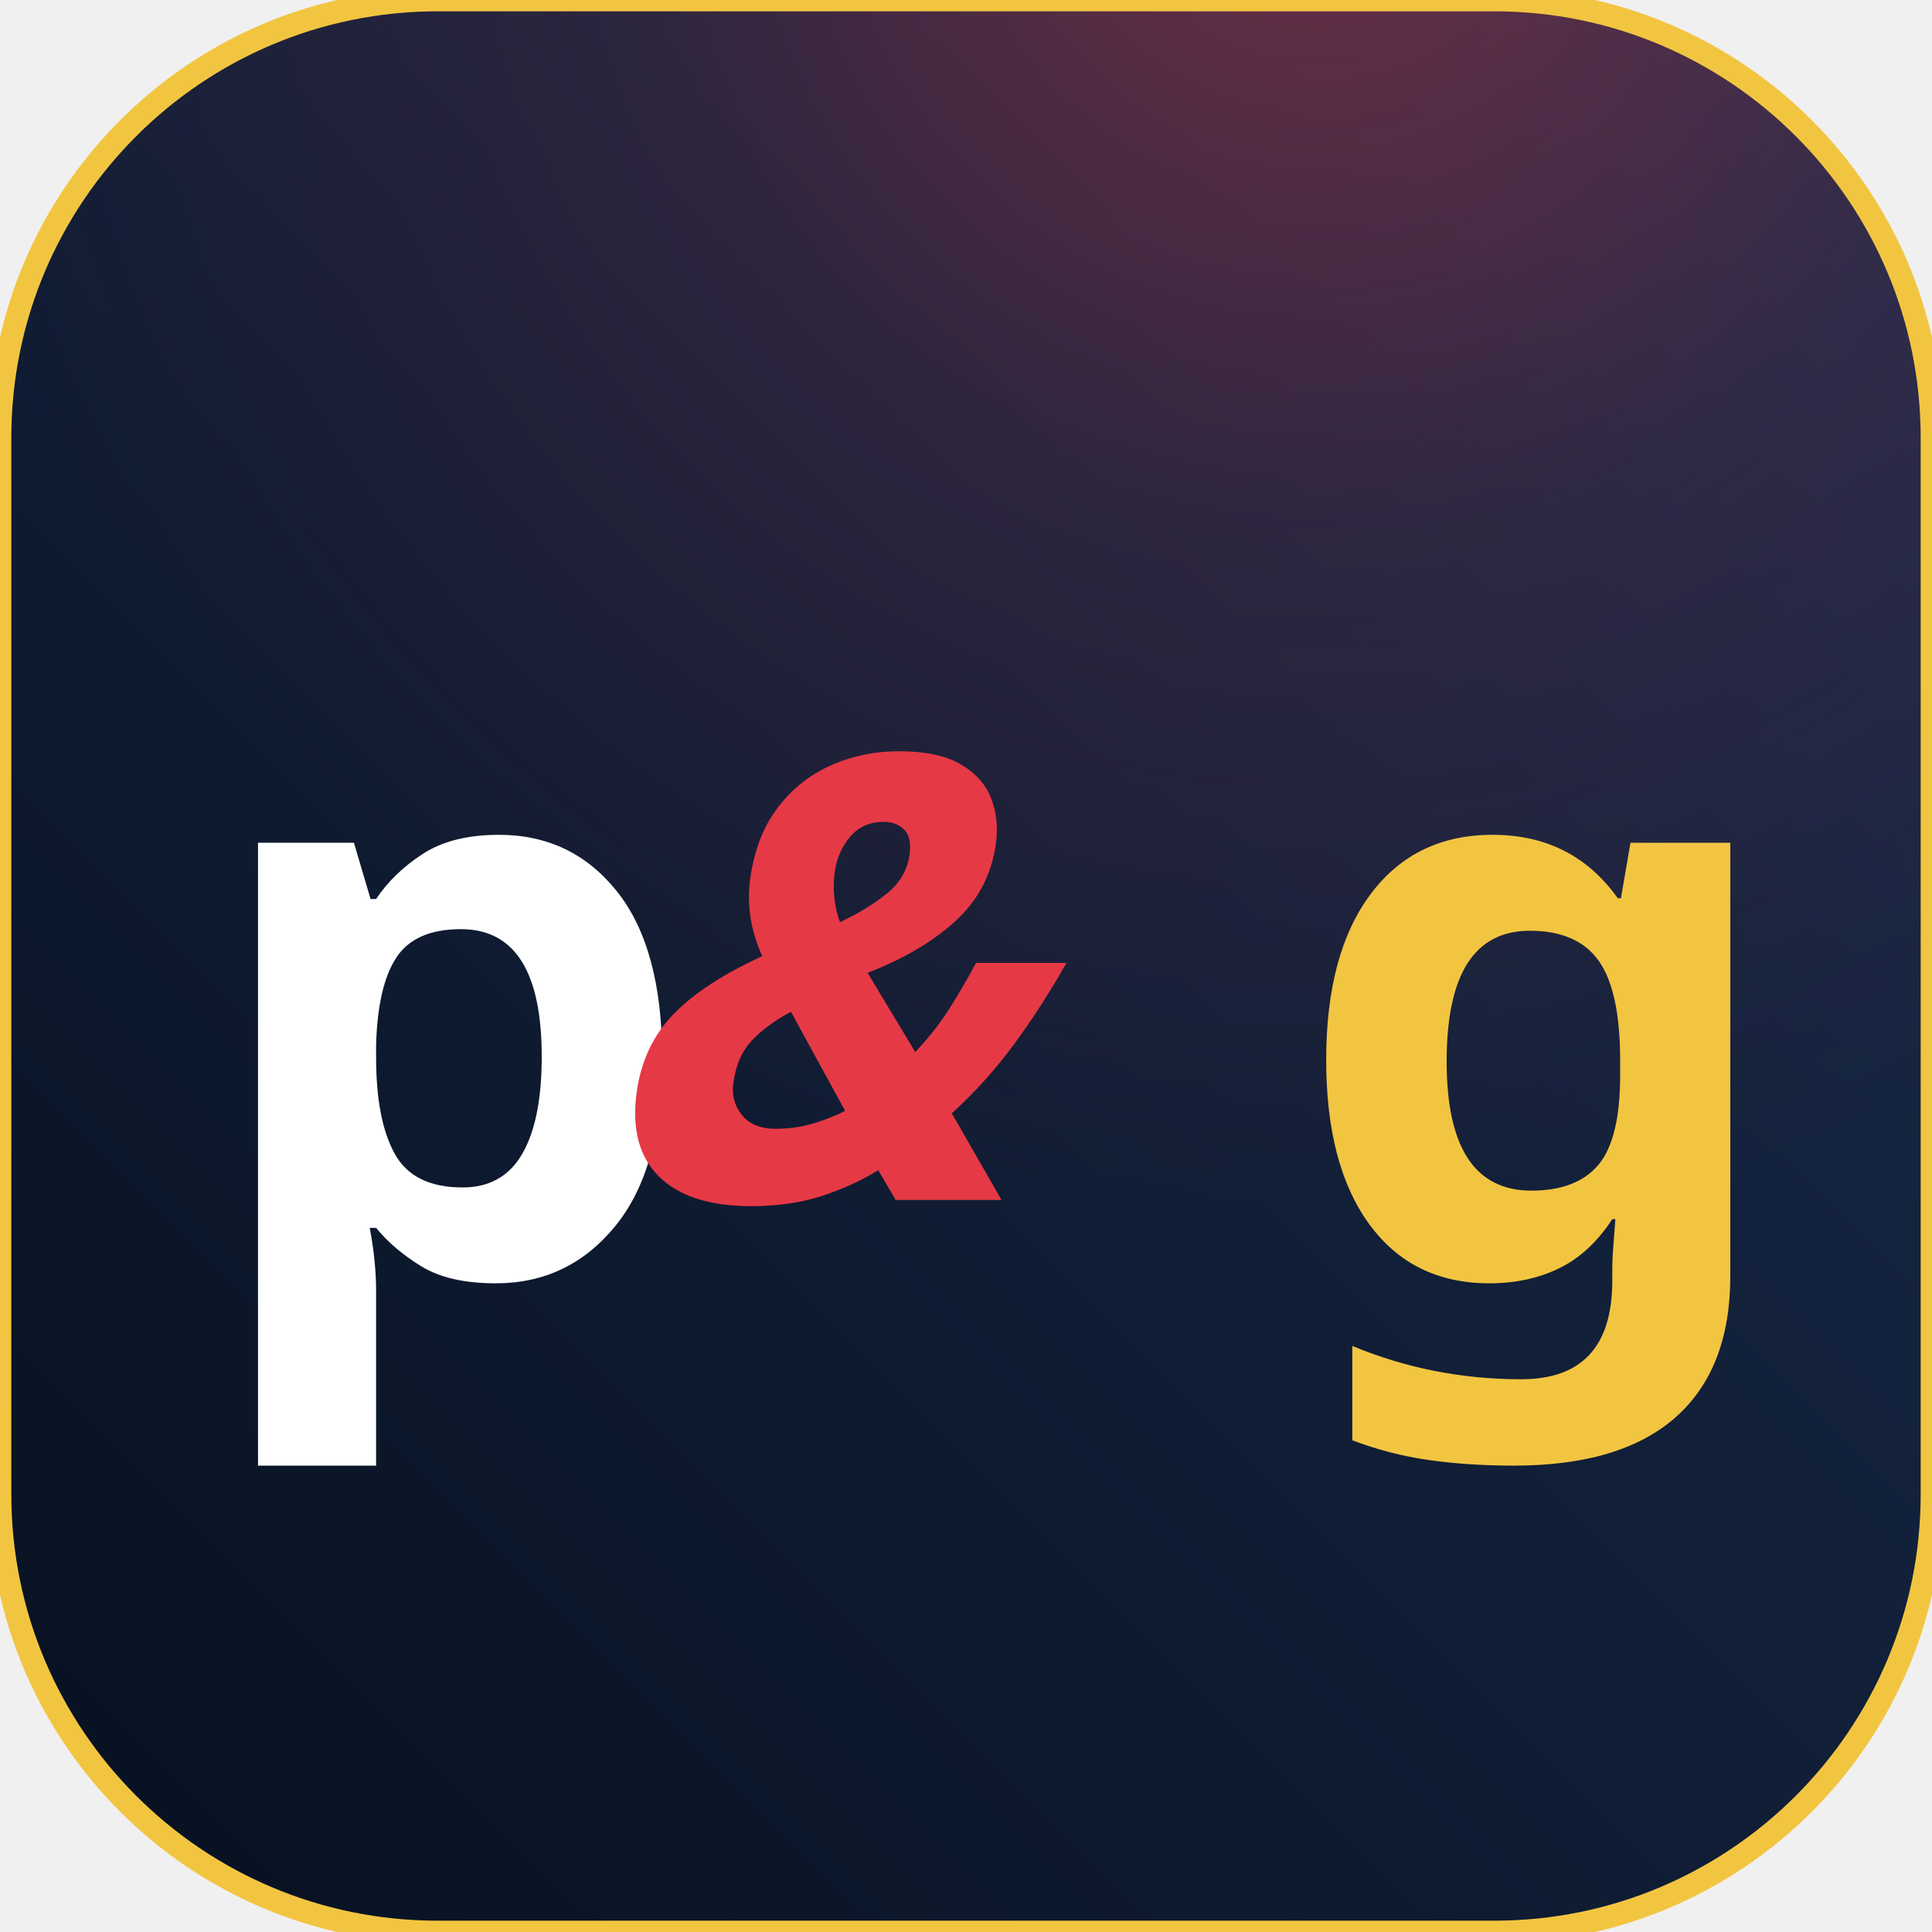
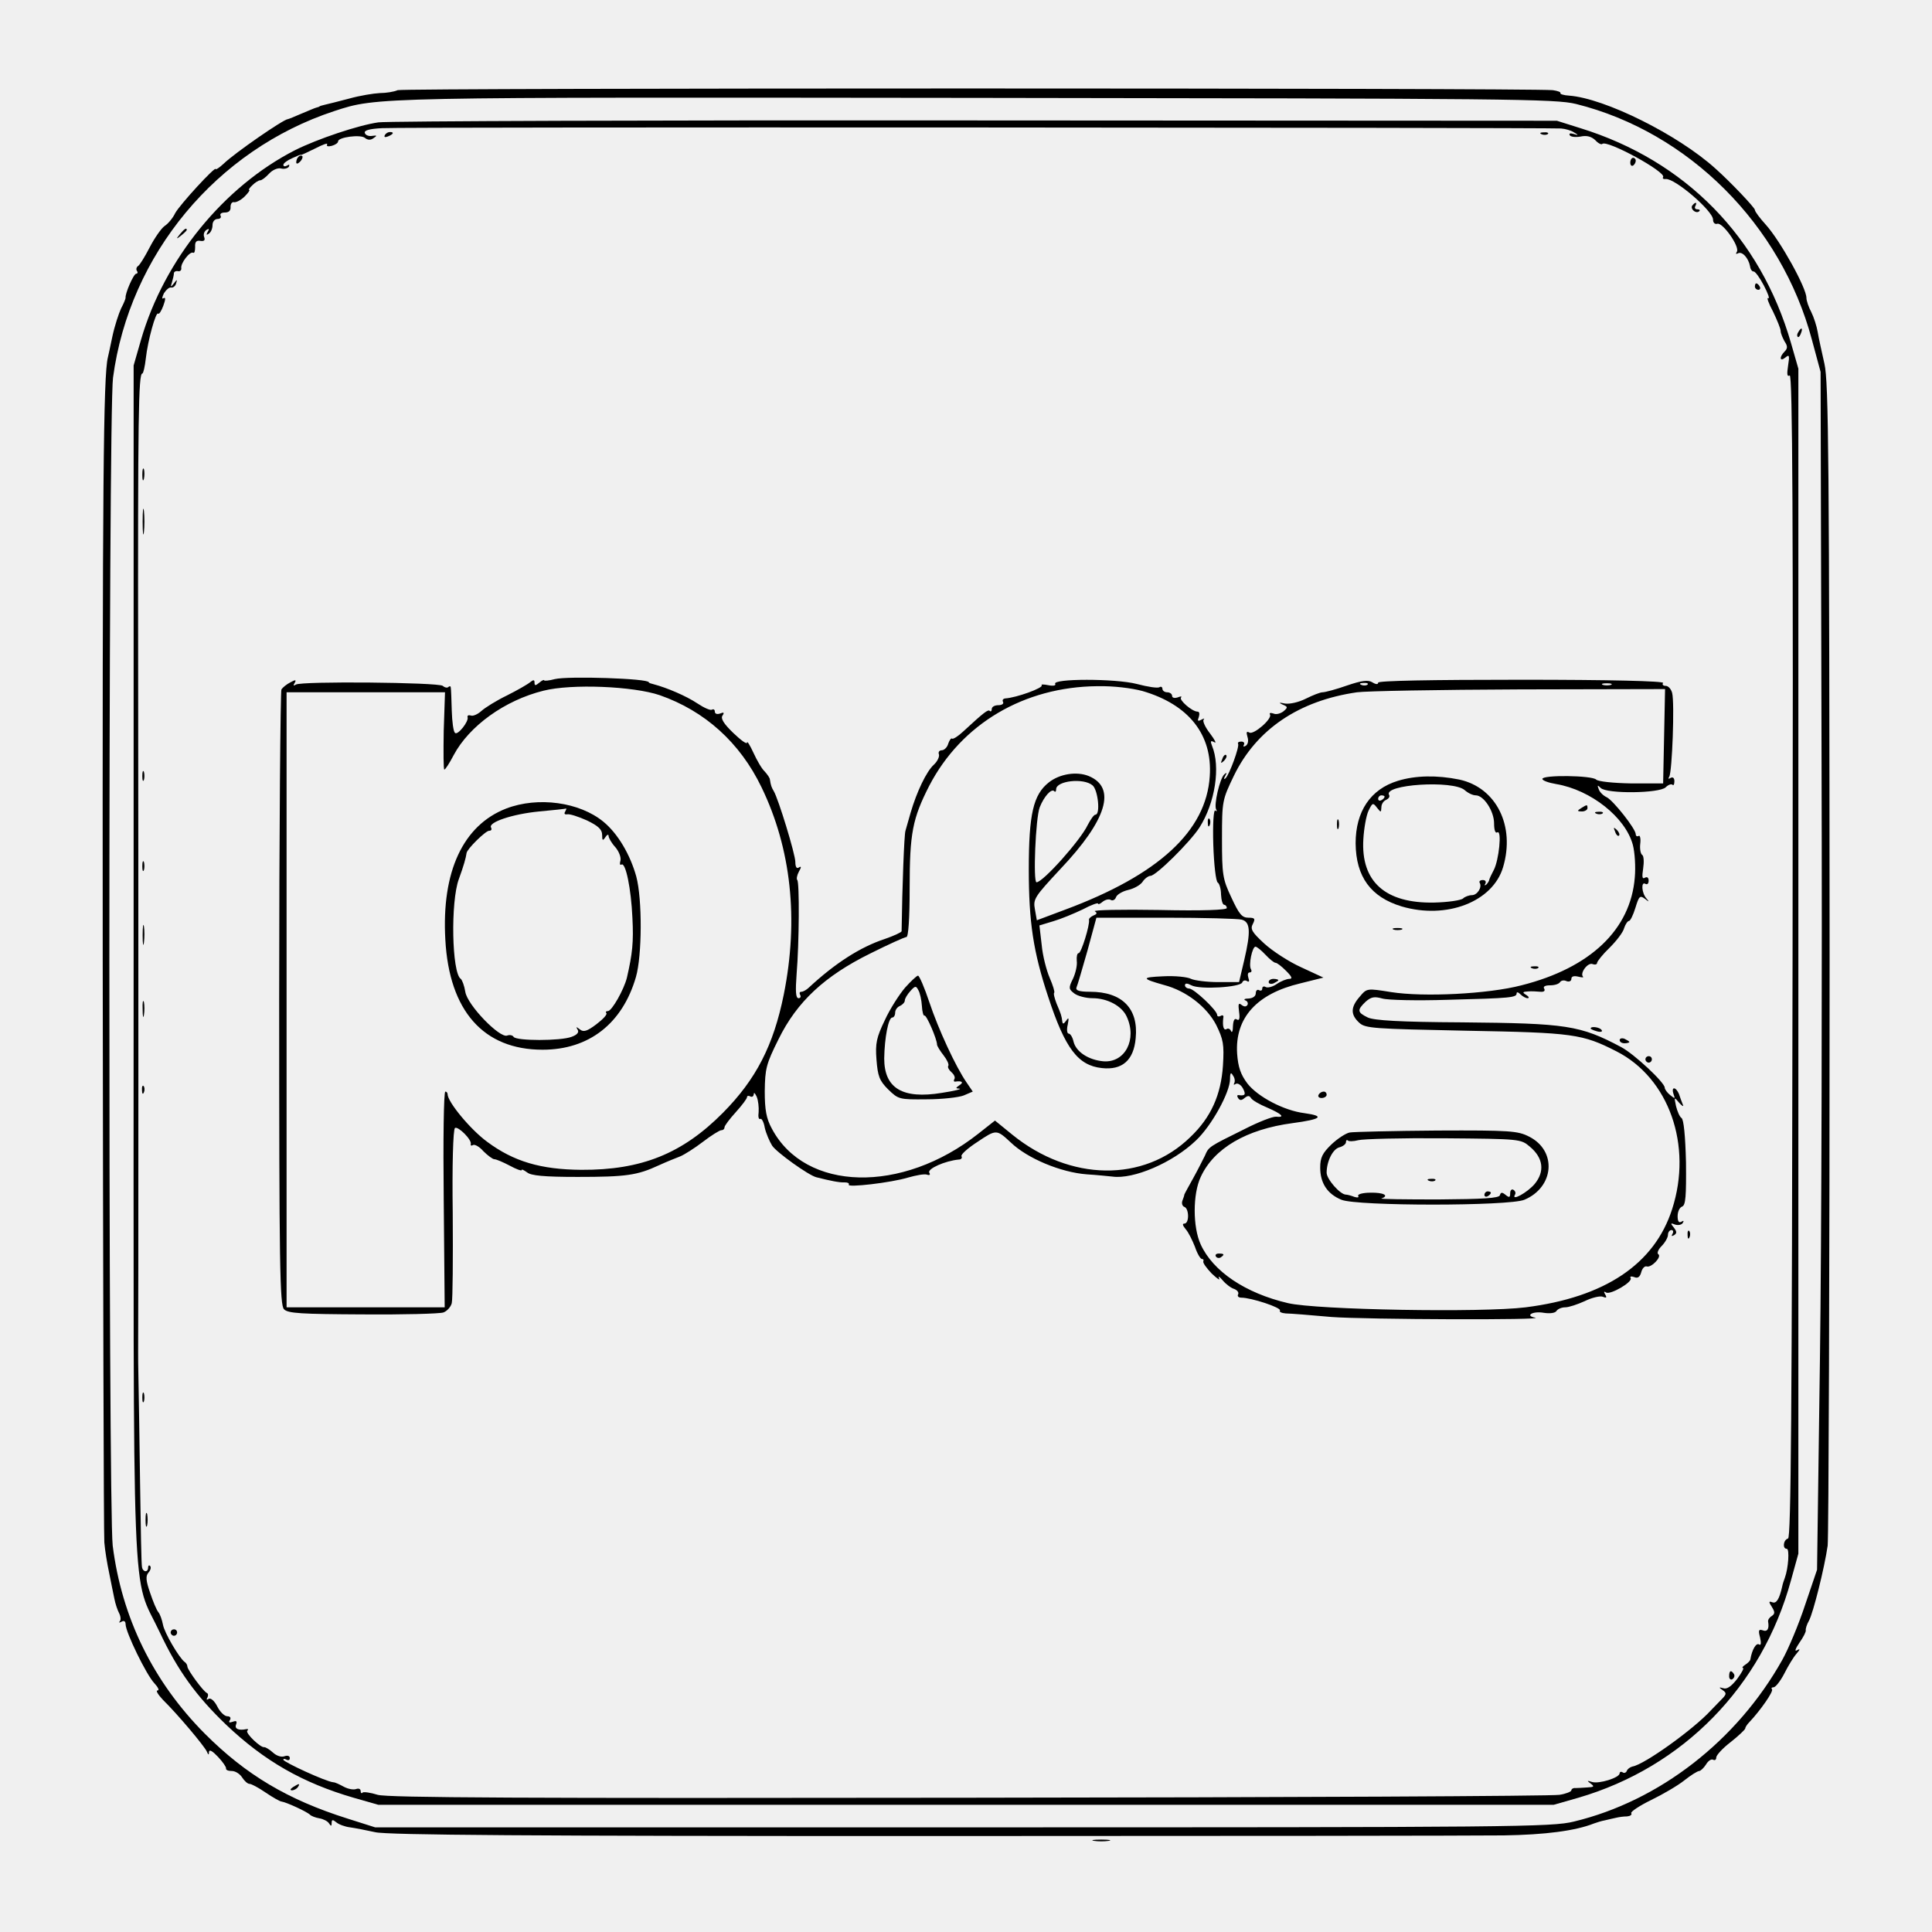
- <svg xmlns="http://www.w3.org/2000/svg" viewBox="0 0 512 512" width="512" height="512">
-   <defs>
-     <linearGradient id="bg" x1="1" y1="0" x2="0" y2="1">
-       <stop offset="0%" stop-color="#1A2C4D" />
-       <stop offset="100%" stop-color="#07101F" />
-     </linearGradient>
-     <radialGradient id="glow" cx="68%" cy="-8%" r="72%">
-       <stop offset="0%" stop-color="#E63946" stop-opacity="0.43" />
-       <stop offset="50%" stop-color="#E63946" stop-opacity="0.12" />
-       <stop offset="100%" stop-color="#E63946" stop-opacity="0" />
-     </radialGradient>
-   </defs>
-   <rect width="512" height="512" rx="116" ry="116" fill="url(#bg)" />
-   <rect width="512" height="512" rx="116" ry="116" fill="url(#glow)" />
-   <rect width="512" height="512" rx="116" ry="116" fill="none" stroke="#F2C541" stroke-width="6" />
-   <g font-family="'Bricolage Grotesque', 'Arial Black', sans-serif" font-weight="800" font-size="210">
-     <text x="52" y="338" fill="#FFFFFF">p</text>
-     <text x="204" y="318" fill="#E63946" font-style="italic" font-size="164" transform="skewX(-8)">&amp;</text>
-     <text x="342" y="338" fill="#F2C541">g</text>
+ <svg xmlns="http://www.w3.org/2000/svg" version="1.0" width="600pt" height="600pt" viewBox="0 0 600 600" preserveAspectRatio="xMidYMid meet">
+   <g transform="translate(0,600) scale(0.1,-0.1)" fill="#000000" stroke="none">
+     <path d="M1235 5720 c-11 -5 -36 -9 -55 -9 -20 -1 -63 -8 -95 -17 -33 -9 -67 -17 -75 -19 -8 -2 -16 -4 -17 -5 -2 -2 -6 -3 -10 -4 -5 -1 -25 -10 -47 -19 -21 -9 -40 -17 -42 -17 -13 0 -165 -105 -199 -138 -14 -13 -25 -20 -25 -17 0 11 -112 -111 -126 -137 -7 -15 -22 -33 -33 -40 -10 -7 -31 -37 -46 -66 -15 -29 -31 -55 -36 -58 -5 -3 -7 -10 -4 -15 4 -5 2 -9 -2 -9 -8 0 -35 -62 -33 -75 0 -3 -6 -18 -14 -33 -7 -15 -20 -54 -27 -87 -7 -33 -13 -62 -14 -65 -14 -57 -17 -392 -16 -1873 1 -969 3 -1782 5 -1807 2 -25 9 -67 15 -95 5 -27 13 -63 16 -79 3 -16 10 -37 15 -46 5 -10 6 -21 2 -25 -4 -5 -1 -5 6 -1 7 4 12 1 12 -8 0 -25 65 -158 89 -183 12 -13 17 -23 10 -23 -6 0 2 -13 17 -29 46 -45 128 -143 136 -160 5 -12 7 -12 7 -2 1 9 11 3 28 -15 15 -16 26 -32 25 -36 -1 -5 7 -8 18 -8 11 0 25 -9 32 -20 7 -11 17 -20 23 -20 6 0 28 -12 50 -27 22 -15 45 -28 50 -28 14 -2 78 -31 88 -41 4 -4 17 -9 29 -11 12 -2 26 -9 30 -16 6 -9 8 -9 8 2 0 10 3 11 14 2 8 -7 27 -14 43 -16 15 -2 51 -9 78 -15 37 -9 488 -12 1705 -12 910 0 1720 1 1800 2 128 2 222 14 280 37 8 3 24 8 35 10 11 3 27 6 35 8 8 2 23 4 33 4 10 1 16 5 13 10 -3 4 25 23 62 41 37 18 83 45 103 61 20 16 41 29 46 29 4 0 14 9 21 20 7 12 17 18 22 15 6 -3 10 0 10 7 0 7 20 29 45 48 24 19 44 38 45 42 0 4 6 13 13 20 34 36 76 96 70 102 -3 3 -1 6 5 6 6 0 21 19 33 42 12 24 29 52 38 62 12 14 12 17 2 11 -9 -5 -5 5 7 23 12 17 21 34 20 39 -1 4 3 18 10 30 13 24 48 163 58 233 3 25 6 846 6 1825 -1 1550 -3 1788 -16 1845 -8 36 -18 80 -21 99 -3 18 -12 46 -20 62 -8 15 -15 35 -15 44 0 31 -81 177 -126 227 -19 21 -34 41 -34 46 0 7 -75 86 -122 128 -117 106 -345 219 -455 227 -17 1 -29 5 -27 8 2 3 -9 7 -24 9 -77 7 -3570 7 -3587 0z m3660 -43 c349 -87 637 -375 732 -732 l27 -100 3 -1205 c2 -663 0 -1500 -5 -1860 l-9 -655 -37 -109 c-20 -61 -52 -137 -71 -171 -140 -250 -381 -438 -647 -502 -68 -17 -187 -18 -1898 -18 l-1825 0 -85 27 c-187 59 -316 136 -444 264 -161 162 -258 361 -286 584 -14 118 -14 3519 1 3627 51 383 322 708 687 828 135 44 115 43 1997 41 1660 -2 1795 -3 1860 -19z" />
+     <path d="M1175 5620 c-63 -9 -190 -52 -258 -86 -222 -113 -407 -340 -479 -589 l-23 -80 0 -1850 c0 -2090 -8 -1895 81 -2084 56 -119 113 -198 207 -288 118 -112 237 -180 395 -226 l77 -22 1825 0 1825 0 77 22 c325 95 570 345 660 675 l23 83 0 1840 0 1840 -23 80 c-95 329 -328 566 -654 667 l-73 23 -1805 1 c-993 1 -1827 -2 -1855 -6z m3673 -19 c13 -1 31 -6 40 -12 15 -9 15 -10 -1 -5 -10 3 -15 2 -12 -4 3 -5 18 -7 34 -4 19 4 33 0 45 -11 9 -10 19 -15 22 -12 14 14 199 -87 189 -103 -3 -4 1 -7 8 -6 28 3 147 -99 147 -126 0 -10 6 -15 13 -13 16 6 71 -71 61 -87 -4 -6 -3 -8 3 -5 13 8 33 -14 38 -40 1 -10 7 -17 11 -16 5 0 19 -19 32 -44 13 -25 19 -42 13 -39 -5 3 1 -15 15 -41 13 -27 24 -54 24 -61 0 -7 6 -21 12 -32 10 -15 10 -22 0 -32 -17 -17 -15 -33 3 -18 12 10 13 6 8 -26 -4 -26 -3 -35 5 -30 9 5 11 -450 9 -1800 -2 -1435 -5 -1808 -14 -1812 -15 -4 -18 -32 -4 -32 9 0 5 -60 -6 -90 -3 -8 -7 -20 -8 -26 -9 -40 -18 -55 -31 -50 -11 4 -12 2 -1 -15 10 -16 9 -21 -1 -28 -7 -4 -12 -12 -11 -17 4 -22 -2 -33 -17 -27 -12 4 -14 0 -8 -22 4 -18 3 -26 -3 -22 -9 6 -22 -16 -27 -46 0 -4 -8 -12 -16 -17 -8 -5 -11 -10 -7 -10 4 0 -4 -15 -18 -34 -18 -23 -32 -33 -43 -29 -14 4 -15 3 -2 -6 13 -9 12 -13 -5 -30 -11 -11 -25 -26 -32 -33 -53 -58 -206 -168 -243 -174 -8 -2 -16 -8 -18 -14 -2 -5 -8 -8 -13 -4 -5 3 -9 1 -9 -3 0 -14 -65 -34 -86 -27 -16 5 -16 4 -4 -5 12 -9 11 -11 -10 -12 -14 -1 -31 -2 -37 -2 -7 1 -13 -3 -13 -7 0 -4 -17 -11 -37 -14 -21 -4 -846 -8 -1833 -9 -1391 -2 -1804 0 -1837 9 -22 7 -44 10 -47 7 -3 -4 -6 -1 -6 5 0 6 -6 9 -14 6 -8 -3 -25 0 -38 7 -13 7 -27 14 -33 14 -23 2 -155 63 -155 70 0 4 5 3 10 0 6 -3 10 -1 10 5 0 7 -7 9 -16 6 -10 -4 -25 1 -36 11 -11 10 -23 17 -27 17 -11 -3 -60 44 -53 51 4 4 3 6 -3 5 -24 -5 -37 1 -32 14 4 11 1 13 -10 9 -11 -4 -14 -2 -9 5 4 7 1 12 -8 12 -9 0 -23 14 -31 30 -9 18 -21 28 -27 24 -6 -4 -8 -3 -4 4 3 5 3 12 -1 14 -11 4 -60 71 -61 82 0 5 -4 12 -9 15 -17 13 -63 91 -67 116 -3 15 -9 32 -14 38 -6 7 -17 34 -26 61 -13 37 -14 52 -5 62 7 8 9 17 5 21 -3 3 -6 1 -6 -5 0 -16 -16 -15 -19 1 -2 6 -4 125 -6 263 -2 138 -4 282 -5 320 -1 38 -1 76 -1 84 1 17 1 1567 0 2135 -1 768 1 905 13 905 3 0 8 21 11 48 6 54 31 145 38 138 3 -3 10 8 16 24 7 19 8 28 1 24 -6 -4 -5 2 1 15 7 11 17 20 23 18 6 -1 13 5 15 13 4 13 3 13 -7 0 -10 -13 -11 -12 -6 3 3 10 6 23 6 28 0 5 6 8 12 7 7 -2 12 3 11 9 -3 15 27 54 37 48 4 -2 6 6 6 18 -1 16 4 21 16 19 12 -2 16 2 12 12 -3 8 0 17 7 22 8 5 10 3 4 -6 -5 -9 -4 -11 3 -6 7 4 12 16 12 27 0 11 7 19 16 19 8 0 12 5 9 10 -3 6 3 10 13 10 13 0 19 6 18 18 0 9 5 16 11 14 7 -1 22 7 33 18 11 11 17 20 14 20 -3 0 1 7 10 15 8 8 19 15 24 15 5 0 17 9 28 21 10 11 26 18 36 16 10 -3 21 0 25 5 3 7 1 8 -5 4 -7 -4 -12 -3 -12 2 0 5 12 14 28 21 15 7 27 12 27 10 0 -1 20 8 44 20 23 12 40 18 37 13 -3 -6 2 -8 14 -5 11 3 20 9 20 14 0 13 69 22 83 11 8 -7 18 -8 27 -1 12 8 11 9 -4 7 -10 -2 -21 2 -23 9 -3 8 14 13 54 15 51 4 3600 2 3661 -1z" />
+     <path d="M1195 5580 c-3 -6 1 -7 9 -4 18 7 21 14 7 14 -6 0 -13 -4 -16 -10z" />
+     <path d="M4788 5583 c7 -3 16 -2 19 1 4 3 -2 6 -13 5 -11 0 -14 -3 -6 -6z" />
+     <path d="M927 5513 c-4 -3 -7 -11 -7 -17 0 -6 5 -5 12 2 6 6 9 14 7 17 -3 3 -9 2 -12 -2z" />
+     <path d="M5063 5495 c0 -8 4 -12 9 -9 4 3 8 9 8 15 0 5 -4 9 -8 9 -5 0 -9 -7 -9 -15z" />
+     <path d="M5255 5361 c-6 -11 13 -26 22 -17 4 3 1 6 -6 6 -7 0 -9 5 -6 10 3 6 4 10 1 10 -3 0 -7 -4 -11 -9z" />
+     <path d="M5450 5110 c0 -5 5 -10 11 -10 5 0 7 5 4 10 -3 6 -8 10 -11 10 -2 0 -4 -4 -4 -10z" />
+     <path d="M442 4525 c0 -16 2 -22 5 -12 2 9 2 23 0 30 -3 6 -5 -1 -5 -18z" />
+     <path d="M443 4380 c0 -36 2 -50 4 -32 2 17 2 47 0 65 -2 17 -4 3 -4 -33z" />
+     <path d="M1723 3891 c-18 -5 -33 -6 -33 -4 0 3 -7 0 -15 -7 -12 -10 -15 -10 -15 0 0 9 -3 10 -14 1 -7 -6 -40 -25 -72 -41 -33 -16 -68 -38 -79 -48 -11 -10 -26 -17 -33 -14 -7 2 -11 0 -10 -5 5 -13 -31 -58 -39 -49 -5 4 -9 35 -10 69 -1 34 -2 66 -3 71 0 5 -3 6 -7 3 -3 -4 -11 -3 -18 3 -13 11 -439 15 -456 4 -8 -5 -9 -3 -4 5 6 10 3 11 -13 2 -12 -6 -24 -16 -28 -22 -3 -6 -7 -438 -7 -961 0 -829 2 -951 15 -964 12 -13 55 -15 244 -16 126 -1 239 2 251 6 11 4 23 17 26 29 3 12 4 138 3 280 -2 145 1 260 7 264 10 6 53 -37 49 -50 -1 -5 2 -6 7 -3 5 3 20 -5 32 -19 13 -13 29 -25 34 -25 6 0 27 -9 48 -20 20 -11 37 -17 37 -14 0 4 7 0 17 -7 12 -10 52 -14 157 -14 151 0 185 5 252 36 24 11 54 23 67 28 12 5 44 25 70 45 26 20 52 36 57 36 6 0 10 4 10 9 0 5 16 26 35 47 19 21 35 42 35 47 0 4 5 5 10 2 6 -3 10 0 11 7 0 7 4 3 9 -8 5 -12 7 -33 6 -48 -2 -14 0 -23 5 -21 4 3 11 -9 14 -27 4 -18 15 -43 23 -56 14 -21 113 -92 137 -98 43 -11 73 -17 88 -16 9 0 15 -2 13 -7 -7 -10 132 6 184 22 25 7 51 12 59 9 8 -3 11 0 7 6 -7 12 49 37 92 41 7 0 11 5 8 10 -3 5 19 25 50 45 58 39 59 39 103 -2 52 -50 156 -93 236 -99 33 -2 69 -6 80 -7 65 -9 187 43 259 112 49 46 106 150 106 191 0 20 3 22 9 11 6 -8 7 -18 4 -24 -3 -5 -1 -6 5 -2 6 3 16 -3 22 -14 10 -19 7 -24 -13 -21 -5 1 -6 -3 -2 -9 5 -8 11 -8 20 0 10 8 15 8 20 0 4 -7 27 -20 51 -30 46 -20 56 -31 27 -28 -10 1 -54 -16 -97 -38 -113 -56 -112 -55 -124 -83 -7 -14 -23 -46 -37 -71 -14 -25 -26 -47 -27 -50 0 -3 -3 -11 -6 -19 -3 -8 0 -17 6 -19 15 -5 16 -52 0 -52 -7 0 -5 -6 4 -17 9 -10 21 -35 29 -55 7 -21 17 -38 22 -38 4 0 6 -3 4 -7 -2 -5 10 -21 26 -38 17 -16 27 -23 23 -15 -4 8 1 6 11 -6 10 -12 26 -24 36 -27 10 -4 15 -11 12 -17 -3 -5 1 -10 10 -10 31 0 125 -31 120 -40 -3 -4 5 -8 18 -9 12 0 76 -5 142 -11 106 -8 675 -10 632 -2 -32 6 -7 21 27 15 19 -3 36 -1 40 6 4 6 16 11 27 11 11 0 38 9 60 19 22 11 48 17 56 14 12 -5 14 -3 8 7 -5 8 -4 11 3 6 13 -8 84 33 76 45 -3 5 2 6 11 3 11 -5 18 0 22 15 3 12 11 20 17 18 14 -5 48 30 36 38 -5 3 0 15 10 25 11 11 20 27 20 35 0 8 5 15 11 15 5 0 7 -5 3 -12 -4 -7 -3 -8 5 -4 9 6 9 11 -1 24 -11 13 -10 15 4 9 10 -3 20 -1 24 5 4 7 3 8 -4 4 -8 -5 -12 1 -12 17 0 14 6 27 14 30 11 4 13 32 12 137 -2 82 -7 134 -14 138 -6 4 -13 21 -17 37 -6 29 -6 29 10 10 10 -11 15 -13 11 -5 -3 8 -9 23 -12 33 -4 9 -10 17 -15 17 -5 0 -5 -8 -2 -17 6 -16 5 -16 -10 -4 -9 7 -17 18 -17 23 0 16 -94 104 -135 126 -128 68 -169 74 -495 77 -194 1 -272 6 -292 15 -33 16 -34 23 -7 49 17 15 27 17 52 10 17 -5 108 -7 202 -4 198 5 215 7 215 20 0 5 5 4 12 -3 7 -7 17 -12 22 -12 6 0 4 5 -4 10 -13 8 -12 10 5 11 11 1 28 0 39 -1 11 -1 15 3 12 9 -5 7 2 11 18 11 14 0 27 4 31 10 3 5 12 7 20 3 8 -3 15 0 15 7 0 8 8 10 21 7 12 -3 18 -3 15 0 -10 11 15 45 30 39 8 -3 14 -1 14 4 0 4 17 26 39 47 21 21 42 48 45 61 4 12 11 22 15 22 4 0 13 18 20 41 11 36 14 39 29 28 14 -11 15 -11 5 1 -15 17 -17 54 -3 45 6 -3 10 1 10 10 0 10 -5 13 -12 9 -8 -5 -9 3 -5 29 3 20 2 39 -3 42 -5 3 -8 19 -6 35 2 16 -1 27 -5 24 -5 -3 -9 0 -9 5 0 17 -70 105 -90 115 -11 5 -22 16 -25 25 -5 13 -4 14 6 4 19 -19 183 -17 202 2 8 8 17 11 21 8 3 -4 6 1 6 11 0 10 -5 14 -12 10 -7 -4 -8 -3 -4 4 9 15 17 229 9 260 -3 12 -12 22 -20 22 -8 0 -12 4 -8 9 3 6 -168 10 -440 10 -283 0 -445 -3 -445 -9 0 -6 -7 -6 -18 1 -13 8 -32 6 -79 -10 -34 -12 -68 -21 -76 -21 -7 0 -30 -9 -52 -20 -22 -11 -49 -17 -64 -15 -19 4 -21 3 -8 -3 17 -7 17 -9 3 -21 -9 -7 -23 -11 -31 -7 -9 3 -14 2 -11 -3 8 -13 -51 -64 -64 -56 -9 5 -10 1 -6 -13 4 -12 2 -23 -5 -28 -7 -4 -9 -3 -6 3 3 5 0 10 -8 10 -8 0 -12 -3 -10 -7 5 -8 -27 -96 -39 -107 -5 -5 -6 -1 -1 7 6 11 5 12 -3 5 -14 -13 -33 -96 -25 -109 3 -5 2 -7 -3 -3 -5 3 -8 -42 -6 -106 2 -62 8 -115 14 -118 5 -3 10 -20 10 -37 1 -18 5 -32 10 -32 4 0 8 -5 8 -10 0 -6 -74 -9 -211 -6 -116 2 -205 0 -199 -4 8 -5 7 -9 -4 -13 -9 -4 -15 -10 -14 -14 3 -15 -24 -103 -32 -103 -5 0 -7 -11 -6 -24 2 -14 -4 -39 -12 -56 -14 -28 -13 -32 4 -45 10 -8 36 -15 57 -15 46 0 91 -24 106 -57 33 -71 -5 -144 -72 -139 -46 4 -85 29 -93 61 -3 14 -10 25 -15 25 -5 0 -7 12 -3 28 4 21 3 24 -5 12 -8 -11 -11 -11 -12 -2 -2 17 -4 23 -18 56 -6 16 -10 31 -7 33 2 3 -4 23 -14 46 -10 23 -22 69 -25 103 l-7 60 43 13 c24 7 65 24 92 37 26 14 47 21 47 18 0 -4 7 -1 15 6 8 6 19 9 25 5 5 -3 13 0 16 9 3 8 20 18 37 22 18 4 38 15 45 25 7 11 19 19 25 19 17 0 123 105 152 150 49 77 66 189 39 254 -6 15 -4 17 7 11 8 -5 2 7 -13 27 -15 19 -24 39 -20 43 4 5 1 4 -7 0 -11 -6 -13 -4 -8 8 3 10 2 17 -4 17 -17 0 -59 37 -51 44 3 4 -1 4 -11 0 -10 -3 -17 -1 -17 5 0 6 -7 11 -15 11 -8 0 -15 5 -15 11 0 5 -4 8 -9 5 -5 -4 -37 1 -71 10 -66 17 -263 17 -253 0 3 -5 -6 -7 -21 -4 -15 3 -24 3 -21 0 7 -8 -79 -39 -113 -41 -7 -1 -10 -5 -7 -11 3 -5 -3 -10 -14 -10 -12 0 -21 -5 -21 -12 0 -6 -3 -9 -6 -6 -5 6 -18 -4 -83 -64 -16 -15 -31 -24 -34 -22 -3 3 -8 -4 -12 -15 -3 -12 -13 -21 -20 -21 -8 0 -12 -6 -9 -13 2 -7 -5 -22 -16 -32 -23 -21 -53 -84 -72 -149 -6 -22 -14 -48 -16 -56 -4 -11 -10 -172 -12 -312 0 -3 -23 -14 -52 -24 -76 -25 -154 -75 -236 -151 -7 -7 -18 -13 -23 -13 -6 0 -7 -4 -4 -10 3 -5 1 -10 -5 -10 -9 0 -10 22 -6 76 8 96 9 284 2 291 -3 3 -1 15 5 26 8 14 8 18 0 13 -7 -5 -11 2 -11 17 0 24 -53 197 -67 220 -7 12 -9 17 -12 36 0 5 -8 16 -16 25 -9 8 -24 34 -35 58 -11 24 -20 38 -20 32 0 -7 -19 7 -43 30 -29 28 -40 45 -33 54 6 9 4 11 -8 6 -9 -3 -16 -1 -16 6 0 6 -4 9 -9 6 -5 -3 -25 6 -46 20 -33 22 -93 48 -135 59 -8 2 -15 4 -15 6 0 12 -251 20 -292 10z m2524 -17 c-3 -3 -12 -4 -19 -1 -8 3 -5 6 6 6 11 1 17 -2 13 -5z m756 -1 c-7 -2 -19 -2 -25 0 -7 3 -2 5 12 5 14 0 19 -2 13 -5z m-2954 -32 c140 -49 249 -147 316 -286 92 -190 116 -410 69 -644 -32 -158 -86 -263 -189 -367 -126 -127 -253 -178 -440 -177 -126 1 -210 26 -292 87 -52 38 -123 124 -123 148 0 4 -3 8 -7 8 -5 0 -7 -151 -5 -335 l3 -335 -246 0 -245 0 0 955 0 955 246 0 246 0 -4 -120 c-1 -66 -1 -120 2 -120 3 0 16 20 29 45 48 90 158 170 279 200 87 22 279 14 361 -14z m1499 13 c144 -42 218 -136 209 -265 -11 -170 -159 -306 -449 -414 l-88 -33 -6 34 c-6 32 -1 39 79 125 145 153 175 253 88 289 -37 15 -90 7 -124 -20 -48 -38 -62 -98 -62 -270 0 -164 14 -256 60 -395 53 -162 93 -214 167 -222 63 -7 99 24 105 93 9 92 -42 144 -142 144 -33 0 -45 4 -42 13 3 6 18 58 34 114 l28 103 215 0 c118 0 225 -3 236 -6 27 -7 29 -36 8 -126 l-16 -68 -65 0 c-35 0 -73 5 -84 10 -11 6 -50 10 -87 8 -68 -3 -68 -7 3 -27 69 -18 133 -68 162 -124 22 -45 25 -60 21 -126 -6 -91 -37 -161 -101 -222 -145 -142 -374 -138 -553 7 l-54 44 -52 -41 c-237 -187 -537 -180 -641 16 -17 31 -22 58 -22 116 1 70 4 84 43 162 57 116 143 196 285 266 56 28 107 51 112 51 6 0 10 57 10 152 0 171 9 216 61 318 100 192 294 307 522 309 51 1 106 -6 140 -15z m1620 -141 l-3 -146 -98 0 c-58 1 -104 6 -110 12 -13 13 -167 15 -167 2 0 -5 19 -12 43 -16 107 -18 215 -103 238 -189 6 -23 9 -68 6 -101 -13 -162 -138 -281 -352 -335 -103 -27 -304 -37 -405 -21 -75 12 -75 12 -97 -14 -29 -33 -29 -56 -2 -81 19 -18 45 -19 333 -25 332 -6 360 -10 466 -64 163 -83 237 -292 173 -490 -55 -171 -209 -274 -455 -305 -135 -17 -649 -8 -738 13 -133 31 -233 99 -271 182 -25 54 -25 157 0 210 41 89 142 148 285 167 90 12 102 22 37 31 -64 8 -145 51 -177 92 -21 28 -29 51 -32 93 -7 111 61 186 196 218 l72 18 -69 32 c-38 17 -90 51 -115 74 -38 35 -44 45 -35 61 8 16 6 19 -14 19 -20 0 -29 11 -53 63 -27 57 -29 71 -29 182 0 118 1 121 37 196 70 144 202 233 382 259 28 4 255 8 504 9 l453 1 -3 -147z m-1775 -152 c17 -14 25 -91 9 -91 -5 0 -15 -15 -24 -32 -22 -47 -139 -178 -159 -178 -11 0 -3 200 10 233 13 33 36 59 45 50 3 -4 6 -1 6 6 0 26 85 36 113 12z m537 -526 c13 -14 27 -25 31 -25 5 0 19 -11 33 -25 18 -18 21 -25 10 -25 -8 0 -26 -7 -39 -16 -13 -9 -29 -13 -35 -9 -5 3 -10 1 -10 -5 0 -6 -4 -8 -10 -5 -5 3 -10 -1 -10 -9 0 -10 -9 -16 -22 -17 -13 0 -17 -3 -10 -6 6 -2 9 -9 6 -14 -4 -6 -10 -6 -18 0 -10 8 -11 3 -8 -21 3 -21 1 -29 -7 -24 -7 5 -11 -3 -12 -21 0 -15 -3 -22 -6 -15 -2 6 -9 10 -14 6 -9 -5 -13 9 -10 35 2 7 -2 10 -8 6 -6 -3 -11 -2 -11 3 0 14 -72 82 -87 82 -7 0 -13 5 -13 10 0 7 7 7 20 0 26 -14 153 -6 158 9 2 6 9 8 15 4 6 -4 8 0 4 10 -3 10 -2 17 4 17 6 0 7 5 4 10 -8 13 4 70 14 70 4 0 18 -11 31 -25z" />
+     <path d="M1572 3489 c-134 -52 -201 -196 -189 -407 12 -222 119 -342 302 -342 144 0 248 81 290 226 19 66 20 241 1 312 -19 68 -57 133 -102 170 -74 61 -203 79 -302 41z m183 -10 c-4 -6 -1 -9 6 -8 8 2 35 -7 62 -19 35 -17 47 -28 47 -45 0 -18 2 -19 10 -7 5 8 10 10 10 4 0 -6 9 -22 21 -35 11 -13 18 -31 16 -41 -3 -10 -2 -16 3 -13 13 8 30 -75 34 -165 4 -76 0 -112 -17 -186 -9 -37 -47 -104 -59 -104 -6 0 -8 -3 -5 -6 4 -4 -10 -19 -31 -35 -29 -22 -40 -25 -51 -16 -12 9 -13 9 -7 -1 5 -8 -2 -16 -19 -22 -34 -13 -172 -13 -180 0 -3 5 -12 7 -20 4 -23 -9 -124 95 -130 136 -3 19 -10 37 -14 40 -28 18 -32 240 -6 310 15 41 22 66 24 81 2 13 59 69 70 69 7 0 9 4 6 10 -10 16 66 42 150 50 44 4 81 8 83 9 2 0 0 -4 -3 -10z" />
+     <path d="M2811 2933 c-18 -21 -47 -66 -63 -101 -26 -54 -30 -72 -26 -123 4 -51 9 -65 36 -92 32 -31 34 -32 120 -31 48 0 100 6 115 12 l28 12 -19 28 c-34 49 -88 166 -116 250 -15 45 -31 82 -35 82 -4 0 -22 -17 -40 -37z m52 -57 c1 -19 5 -32 8 -30 6 3 39 -73 39 -90 0 -4 9 -19 20 -33 11 -14 18 -29 15 -33 -3 -4 2 -13 10 -20 8 -7 12 -16 9 -21 -3 -5 -2 -9 3 -8 20 3 27 -2 13 -11 -13 -9 -13 -10 0 -11 8 -1 -16 -7 -55 -13 -122 -20 -179 14 -179 107 1 64 13 127 25 127 5 0 9 7 9 15 0 9 7 18 15 21 8 4 15 11 15 17 0 6 8 19 17 29 15 17 18 17 25 3 5 -8 10 -31 11 -49z" />
+     <path d="M4341 3575 c-85 -26 -131 -95 -131 -194 1 -104 47 -167 143 -196 139 -41 283 14 315 122 38 128 -21 247 -136 272 -69 14 -136 13 -191 -4z m208 -29 c10 -9 25 -16 34 -16 25 0 57 -49 57 -87 0 -21 4 -32 10 -28 15 9 5 -87 -11 -117 -7 -13 -13 -26 -14 -30 0 -3 -4 -10 -9 -15 -5 -4 -7 -3 -3 3 3 6 0 11 -8 11 -8 0 -12 -4 -10 -8 9 -14 -7 -39 -24 -39 -9 0 -22 -5 -27 -10 -6 -6 -47 -12 -90 -13 -152 -3 -228 65 -220 197 2 34 9 73 16 88 12 25 14 26 26 10 13 -16 13 -16 14 1 0 10 7 20 15 23 8 4 12 10 9 15 -20 33 199 47 235 15z m-249 -20 c0 -3 -4 -8 -10 -11 -5 -3 -10 -1 -10 4 0 6 5 11 10 11 6 0 10 -2 10 -4z" />
+     <path d="M4910 3490 c-13 -8 -12 -10 3 -10 9 0 17 5 17 10 0 12 -1 12 -20 0z" />
+     <path d="M4958 3473 c7 -3 16 -2 19 1 4 3 -2 6 -13 5 -11 0 -14 -3 -6 -6z" />
+     <path d="M4152 3440 c0 -14 2 -19 5 -12 2 6 2 18 0 25 -3 6 -5 1 -5 -13z" />
+     <path d="M5016 3417 c3 -10 9 -15 12 -12 3 3 0 11 -7 18 -10 9 -11 8 -5 -6z" />
+     <path d="M4328 3113 c6 -2 18 -2 25 0 6 3 1 5 -13 5 -14 0 -19 -2 -12 -5z" />
+     <path d="M4758 2993 c7 -3 16 -2 19 1 4 3 -2 6 -13 5 -11 0 -14 -3 -6 -6z" />
+     <path d="M4095 2600 c-3 -5 1 -10 9 -10 9 0 16 5 16 10 0 6 -4 10 -9 10 -6 0 -13 -4 -16 -10z" />
+     <path d="M4192 2483 c-12 -2 -38 -19 -57 -37 -28 -27 -35 -41 -35 -72 0 -48 22 -82 66 -100 48 -20 520 -20 568 0 93 39 102 152 15 196 -35 18 -58 20 -286 19 -136 -1 -258 -4 -271 -6z m559 -44 c42 -35 47 -77 15 -116 -23 -27 -74 -55 -61 -33 3 5 1 11 -5 15 -5 3 -10 -1 -10 -11 0 -13 -3 -14 -14 -5 -11 9 -15 9 -18 -1 -3 -9 -51 -12 -192 -13 -102 0 -182 1 -176 3 26 9 6 19 -34 18 -24 0 -41 -5 -38 -10 3 -5 -2 -6 -12 -3 -10 4 -22 7 -26 7 -18 0 -60 48 -60 68 0 35 19 74 40 79 11 3 20 10 20 16 0 6 3 8 6 5 3 -3 17 -3 32 1 15 4 134 7 266 6 236 -2 239 -2 267 -26z" />
+     <path d="M4438 2333 c7 -3 16 -2 19 1 4 3 -2 6 -13 5 -11 0 -14 -3 -6 -6z" />
+     <path d="M4610 2289 c0 -5 5 -7 10 -4 6 3 10 8 10 11 0 2 -4 4 -10 4 -5 0 -10 -5 -10 -11z" />
+     <path d="M3776 2098 c3 -5 10 -6 15 -3 13 9 11 12 -6 12 -8 0 -12 -4 -9 -9z" />
+     <path d="M3940 2950 c0 -5 7 -7 15 -4 8 4 15 8 15 10 0 2 -7 4 -15 4 -8 0 -15 -4 -15 -10z" />
+     <path d="M3796 3643 c-6 -14 -5 -15 5 -6 7 7 10 15 7 18 -3 3 -9 -2 -12 -12z" />
+     <path d="M442 3590 c0 -14 2 -19 5 -12 2 6 2 18 0 25 -3 6 -5 1 -5 -13z" />
+     <path d="M3751 3444 c0 -11 3 -14 6 -6 3 7 2 16 -1 19 -3 4 -6 -2 -5 -13z" />
+     <path d="M442 3310 c0 -14 2 -19 5 -12 2 6 2 18 0 25 -3 6 -5 1 -5 -13z" />
+     <path d="M443 3095 c0 -27 2 -38 4 -22 2 15 2 37 0 50 -2 12 -4 0 -4 -28z" />
+     <path d="M443 2865 c0 -22 2 -30 4 -17 2 12 2 30 0 40 -3 9 -5 -1 -4 -23z" />
+     <path d="M4940 2806 c0 -2 9 -6 20 -9 11 -3 18 -1 14 4 -5 9 -34 13 -34 5z" />
+     <path d="M5030 2770 c0 -6 7 -10 15 -10 8 0 15 2 15 4 0 2 -7 6 -15 10 -8 3 -15 1 -15 -4z" />
+     <path d="M5110 2710 c0 -5 5 -10 10 -10 6 0 10 5 10 10 0 6 -4 10 -10 10 -5 0 -10 -4 -10 -10z" />
+     <path d="M441 2614 c0 -11 3 -14 6 -6 3 7 2 16 -1 19 -3 4 -6 -2 -5 -13z" />
+     <path d="M5241 2164 c0 -11 3 -14 6 -6 3 7 2 16 -1 19 -3 4 -6 -2 -5 -13z" />
+     <path d="M442 1660 c0 -14 2 -19 5 -12 2 6 2 18 0 25 -3 6 -5 1 -5 -13z" />
+     <path d="M452 1280 c0 -19 2 -27 5 -17 2 9 2 25 0 35 -3 9 -5 1 -5 -18z" />
+     <path d="M530 930 c0 -5 5 -10 10 -10 6 0 10 5 10 10 0 6 -4 10 -10 10 -5 0 -10 -4 -10 -10z" />
+     <path d="M5370 794 c0 -8 5 -12 10 -9 6 4 8 11 5 16 -9 14 -15 11 -15 -7z" />
+     <path d="M559 5273 c-13 -16 -12 -17 4 -4 9 7 17 15 17 17 0 8 -8 3 -21 -13z" />
+     <path d="M5585 4969 c-4 -6 -5 -12 -2 -15 2 -3 7 2 10 11 7 17 1 20 -8 4z" />
+     <path d="M910 450 c-9 -6 -10 -10 -3 -10 6 0 15 5 18 10 8 12 4 12 -15 0z" />
+     <path d="M3398 283 c12 -2 32 -2 45 0 12 2 2 4 -23 4 -25 0 -35 -2 -22 -4z" />
  </g>
</svg>
